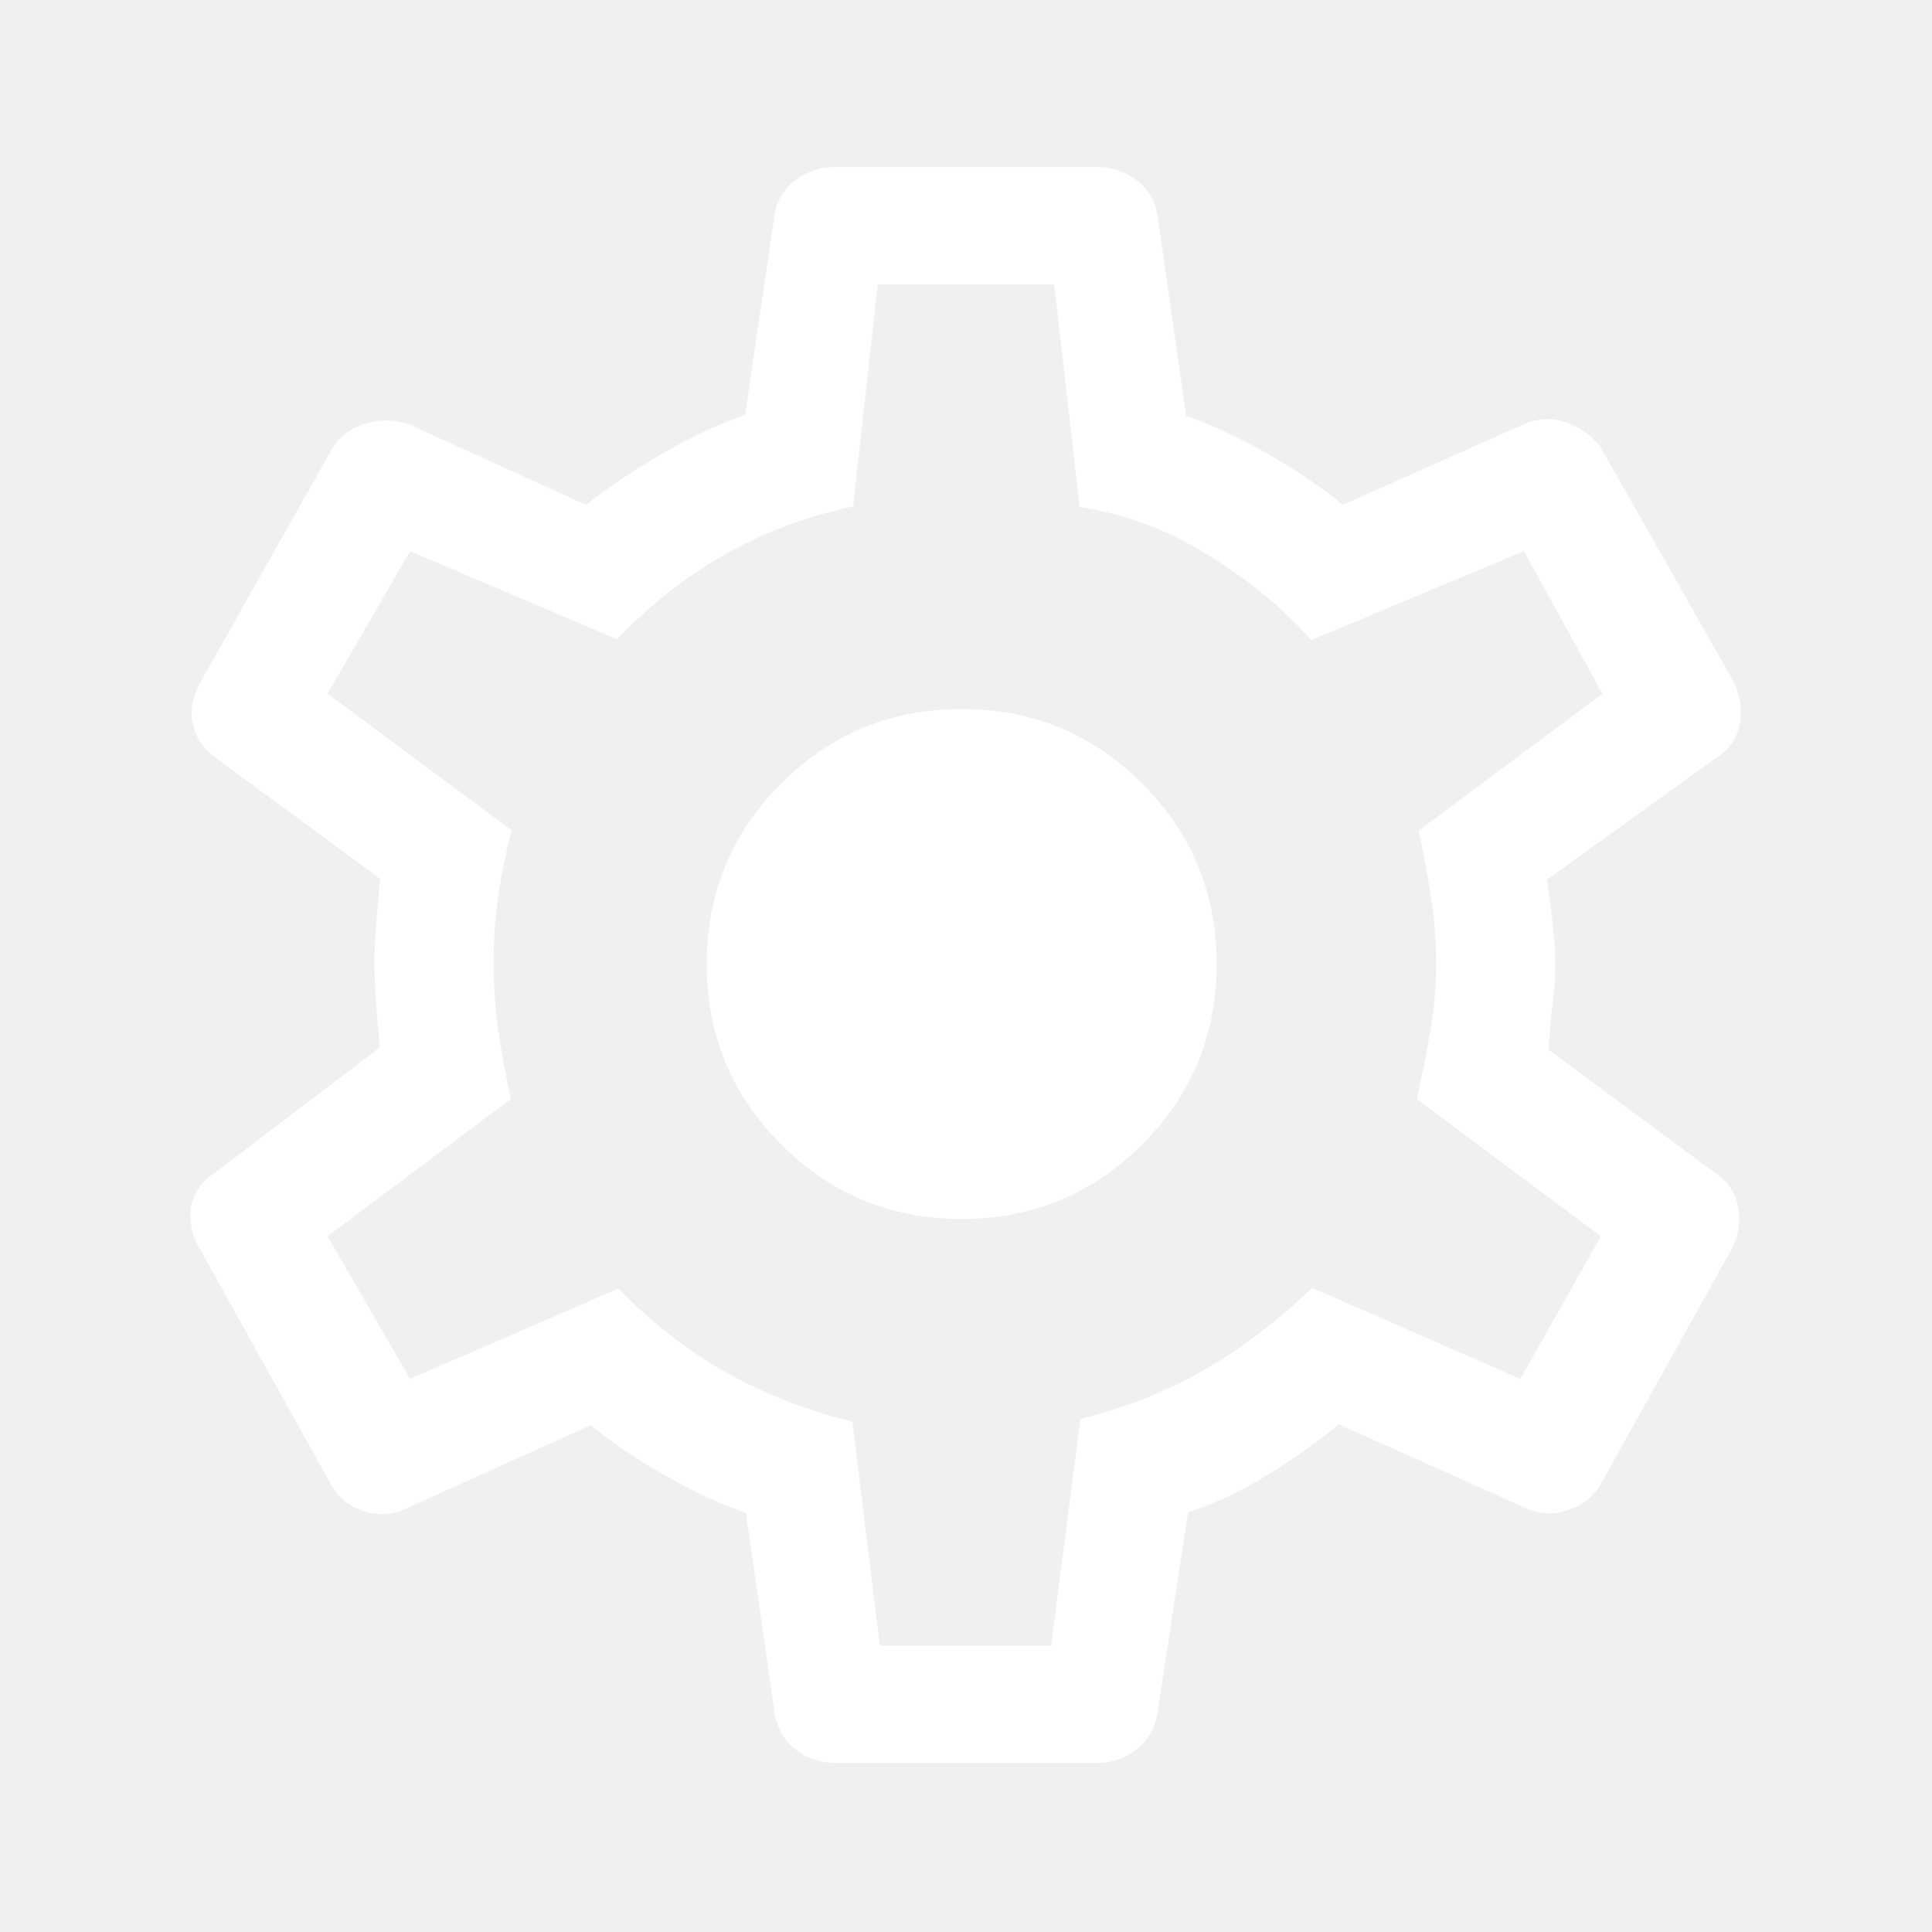
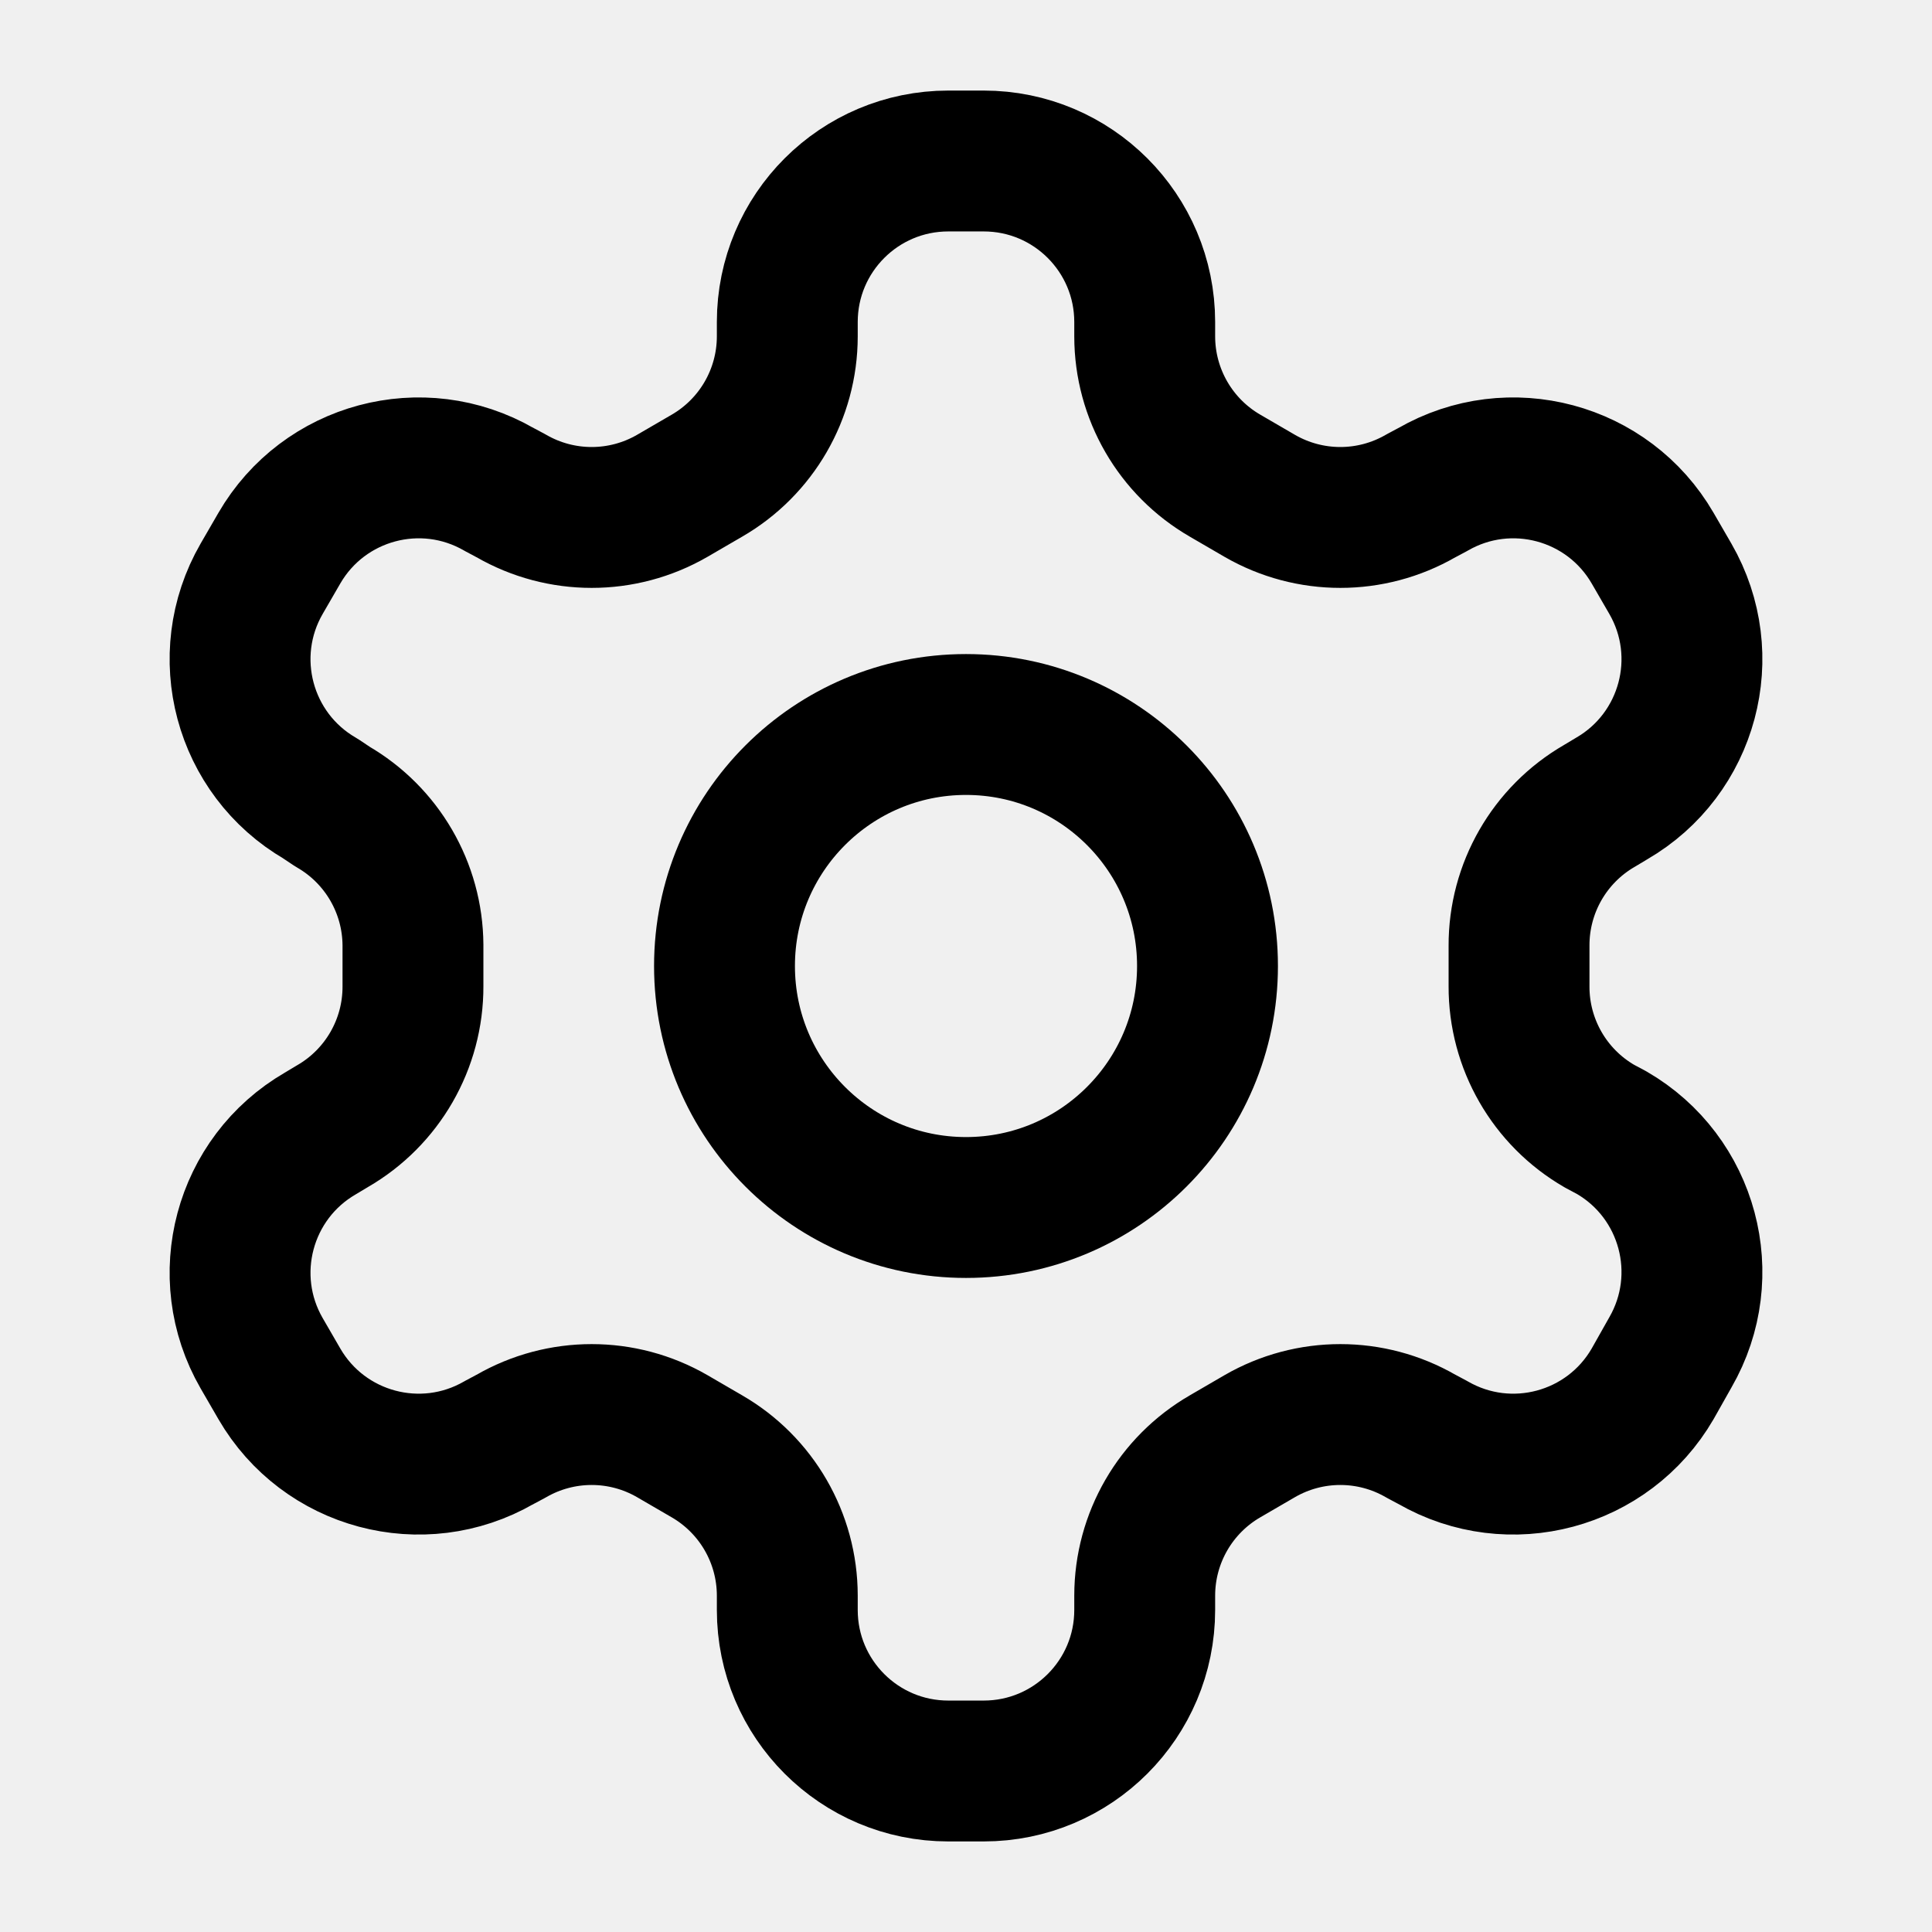
- <svg xmlns="http://www.w3.org/2000/svg" height="48px" viewBox="0 -960 960 960" width="48px" fill="#FFFFFF">
-   <path d="M414.77-84q-10.92 0-19.57-6.79-8.64-6.78-10.35-18.29l-14.23-99.15q-17.54-6-39.51-18.3-21.98-12.3-37.57-25.32l-90.77 41q-10.92 5.46-22.35 1.62-11.42-3.85-16.5-14.16L98.54-340.77q-5.08-9.31-3.54-19.54 1.54-10.23 12.23-17.3l81.62-62q-1-8.47-1.89-20.51-.88-12.03-.88-21.5 0-8.56.88-19.61.89-11.06 1.89-22.16l-81.62-60q-9.69-7.07-11.54-17.49-1.84-10.43 4.23-20.73l65-115.23q5.08-8.93 16-12.47 10.93-3.53 21.85-.07l88.38 40.23q16.31-12.93 38.24-25.58 21.92-12.65 40.84-19.04l14.62-99.15q1.61-10.92 10.3-17.5 8.7-6.58 19.62-6.58h130.46q10.92 0 19.62 6.58 8.69 6.58 10.3 17.5l14.23 99.54q20.08 7.15 41.16 19.23 21.07 12.07 36.77 25l90.3-40.23q10.65-4.46 21.48-.43 10.84 4.04 16.75 12.97l65.62 115.61q5.08 10.31 3.04 21.04-2.04 10.73-11.73 16.8l-84.16 60.54q1.77 10.93 2.97 22.5 1.19 11.58 1.19 20.35 0 8.38-1.39 19.65-1.38 11.27-1.77 21.97l82 60.77q9.7 6.07 11.93 16.8 2.23 10.73-2.85 21.04l-64.61 116q-5.47 10.31-16.91 14.15-11.45 3.85-22.32-1.61l-91.54-41q-16.7 13.69-36.85 25.96-20.15 12.27-38.08 17.65l-15.23 99.54q-1.71 11.51-10.35 18.29Q556.15-84 545.23-84H414.77Zm22.38-58.39h85.16L536.85-255q32.84-8 60.83-23.93 27.99-15.93 54.32-41.15l103.46 45.23 40-70.84L704-413.92q4-17.77 6.81-34.23 2.8-16.46 2.8-32.58 0-17.89-2.5-33.23-2.5-15.35-6.11-33.35l91.23-68-39-70.84-105.62 44.23q-21.07-23.69-51.73-42.57-30.67-18.87-63.42-23.51l-12.61-110.61h-87.7l-12.23 110.23q-35.23 7.61-64.19 24.15t-53.11 41.92l-102.85-43.84-41 70.84 91.46 67.85q-4.38 16.84-6.69 33.15-2.31 16.31-2.31 33.12 0 16.19 2.31 32.61 2.31 16.43 6.31 34.66l-91.08 68.23 41 70.84 103.46-44.84q26 26.38 54.65 42.23 28.66 15.84 61.66 23.84l13.61 111.23Zm40.7-211.92q52.67 0 89.68-37.01 37.01-37 37.01-89.68 0-52.68-37.01-89.68-37.01-37.01-89.68-37.01-52.7 0-89.7 37.01-36.99 37-36.99 89.68 0 52.68 36.99 89.68 37 37.01 89.7 37.01ZM480-481Z" />
+ <svg xmlns="http://www.w3.org/2000/svg" width="28" height="28" viewBox="0 0 24 24" fill="none" stroke="currentColor" stroke-width="1.75" stroke-linecap="round" stroke-linejoin="round" class="lucide lucide-settings-icon lucide-settings">
+   <path d="M12.22 2h-.44a2 2 0 0 0-2 2v.18a2 2 0 0 1-1 1.73l-.43.25a2 2 0 0 1-2 0l-.15-.08a2 2 0 0 0-2.73.73l-.22.38a2 2 0 0 0 .73 2.73l.15.1a2 2 0 0 1 1 1.72v.51a2 2 0 0 1-1 1.74l-.15.09a2 2 0 0 0-.73 2.73l.22.38a2 2 0 0 0 2.73.73l.15-.08a2 2 0 0 1 2 0l.43.25a2 2 0 0 1 1 1.73V20a2 2 0 0 0 2 2h.44a2 2 0 0 0 2-2v-.18a2 2 0 0 1 1-1.73l.43-.25a2 2 0 0 1 2 0l.15.08a2 2 0 0 0 2.73-.73l.22-.39a2 2 0 0 0-.73-2.73l-.15-.08a2 2 0 0 1-1-1.74v-.5a2 2 0 0 1 1-1.74l.15-.09a2 2 0 0 0 .73-2.73l-.22-.38a2 2 0 0 0-2.73-.73l-.15.08a2 2 0 0 1-2 0l-.43-.25a2 2 0 0 1-1-1.73V4a2 2 0 0 0-2-2z" />
+   <circle cx="12" cy="12" r="3" />
</svg>
